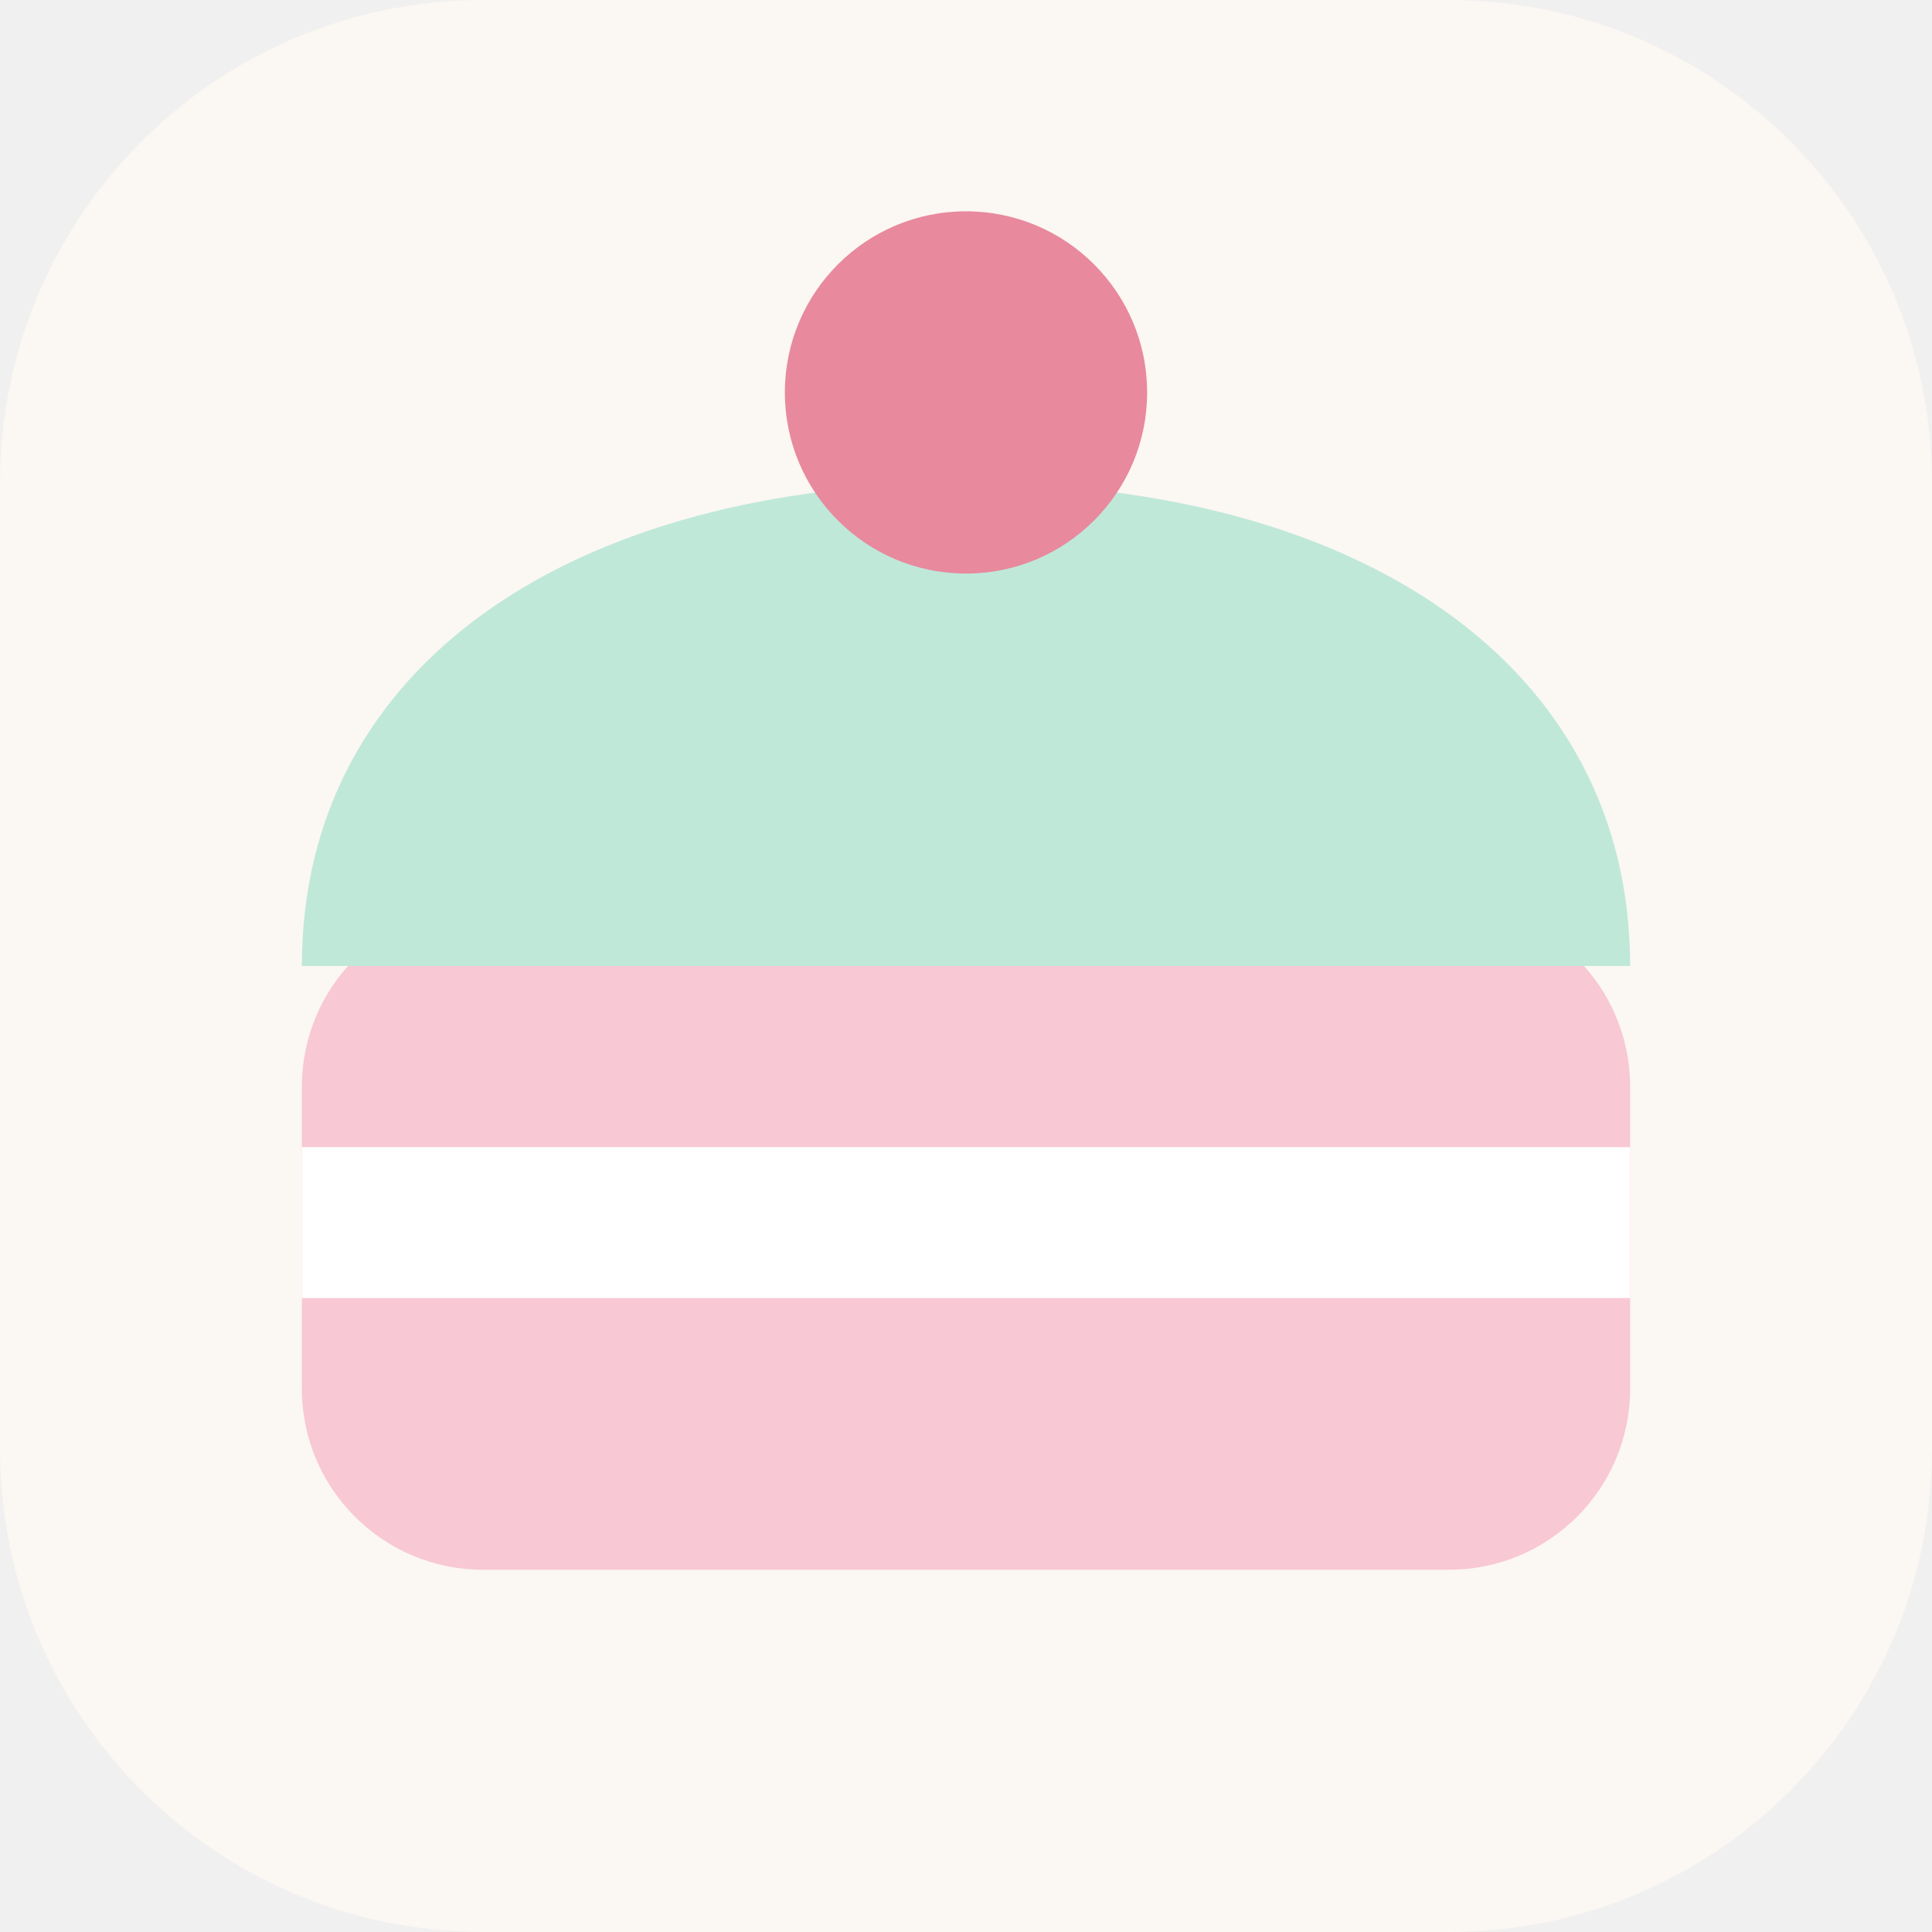
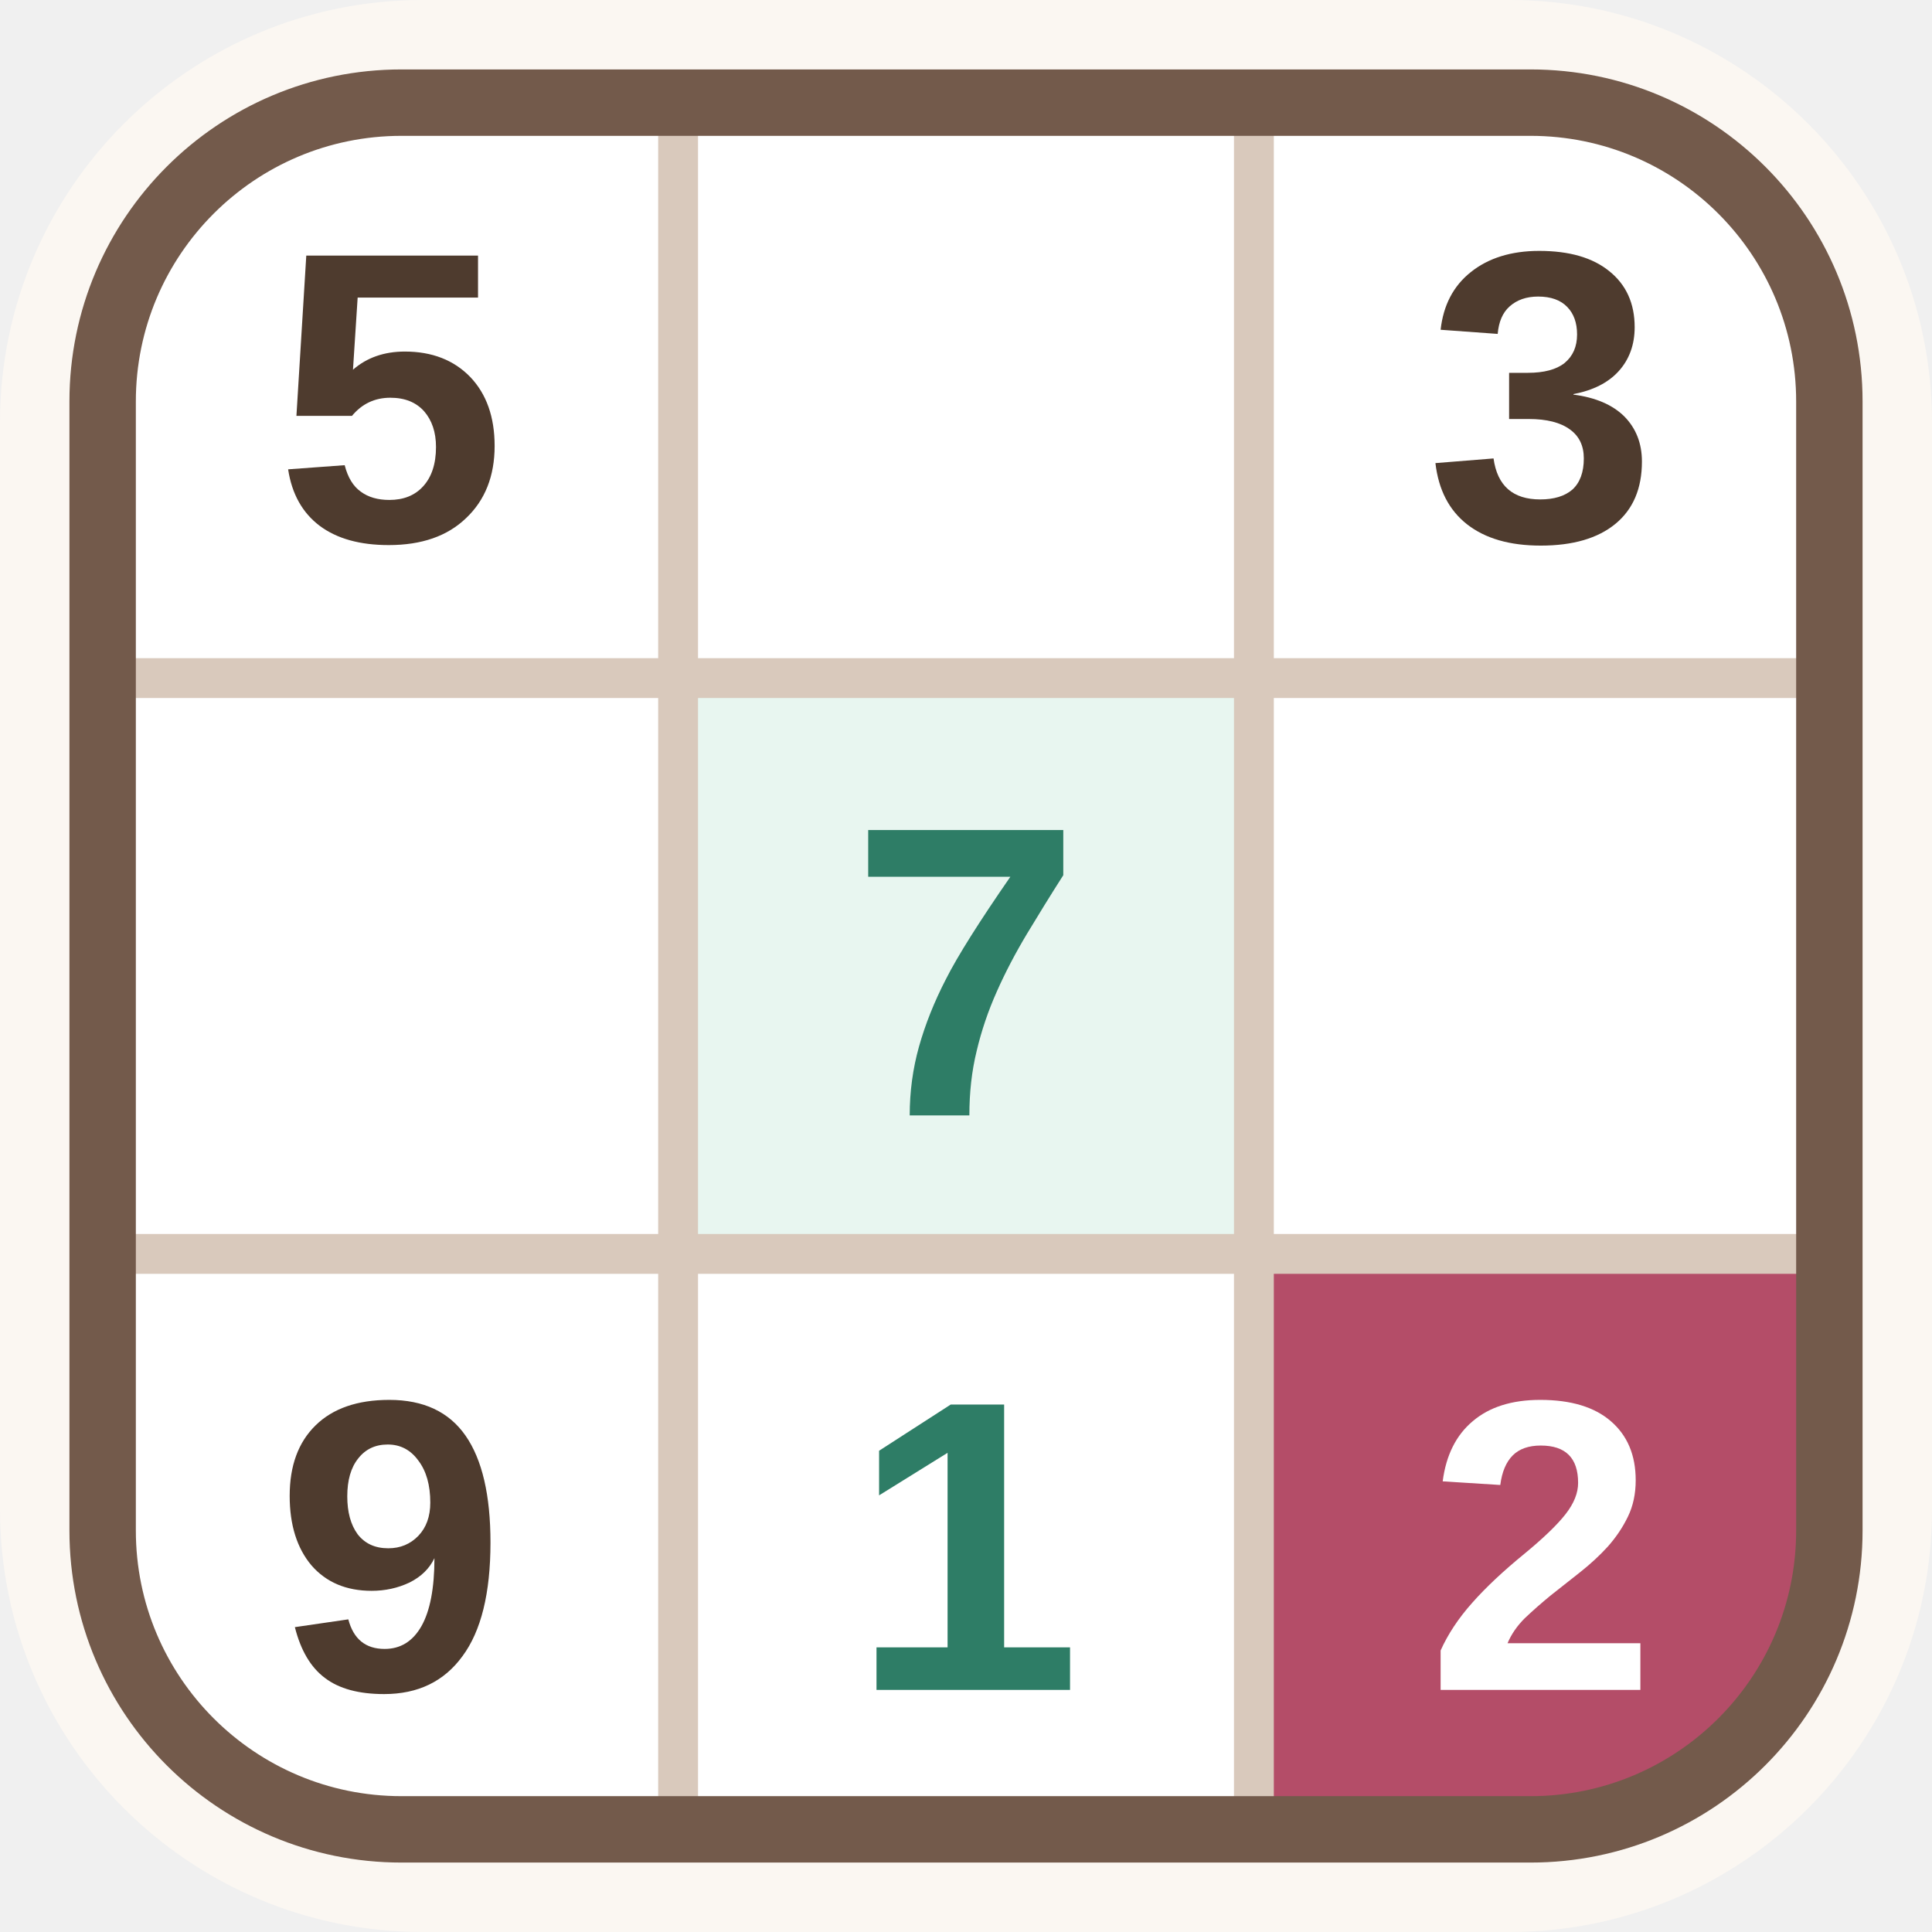
<svg xmlns="http://www.w3.org/2000/svg" viewBox="0 0 64 64">
-   <rect width="64" height="64" rx="16" fill="#FBF7F2" />
-   <rect x="10" y="30" width="44" height="22" rx="6" fill="#F8C8D4" />
-   <rect x="10" y="38" width="44" height="5" fill="#FFFFFF" />
-   <path d="M10 32c0-10 9-16 22-16s22 6 22 16z" fill="#BFE8D9" />
-   <circle cx="32" cy="13" r="6" fill="#E8899E" />
+   <rect width="64" height="64" rx="14" fill="#FBF7F2" />
+   <g transform="translate(32 32) scale(1.1) translate(-32 -32)">
+     <clipPath id="board">
+       <rect x="6" y="6" width="52" height="52" rx="9" />
+     </clipPath>
+     <rect x="6" y="6" width="52" height="52" rx="9" fill="#FFFFFF" />
+     <g clip-path="url(#board)">
+       <rect x="40.67" y="40.67" width="17.33" height="17.33" fill="#B44D68" />
+       <rect x="23.33" y="23.33" width="17.34" height="17.34" fill="#E8F6F0" />
+     </g>
+     <path d="M23.33 6v52M40.67 6v52M6 23.33h52M6 40.67h52" stroke="#D9C9BC" stroke-width="1.2" />
+     <rect x="6" y="6" width="52" height="52" rx="9" fill="none" stroke="#735A4B" stroke-width="2" />
+     <g font-family="Arial, Helvetica, 'DejaVu Sans', sans-serif" font-weight="800" font-size="12.5" text-anchor="middle">
+       <text x="14.67" y="19.2" fill="#4E3B2E">5</text>
+       <text x="49.33" y="19.2" fill="#4E3B2E">3</text>
+       <text x="32" y="36.5" fill="#2E7D66">7</text>
+       <text x="14.67" y="53.8" fill="#4E3B2E">9</text>
+       <text x="32" y="53.8" fill="#2E7D66">1</text>
+       <text x="49.33" y="53.8" fill="#FFFFFF">2</text>
+     </g>
+   </g>
</svg>
